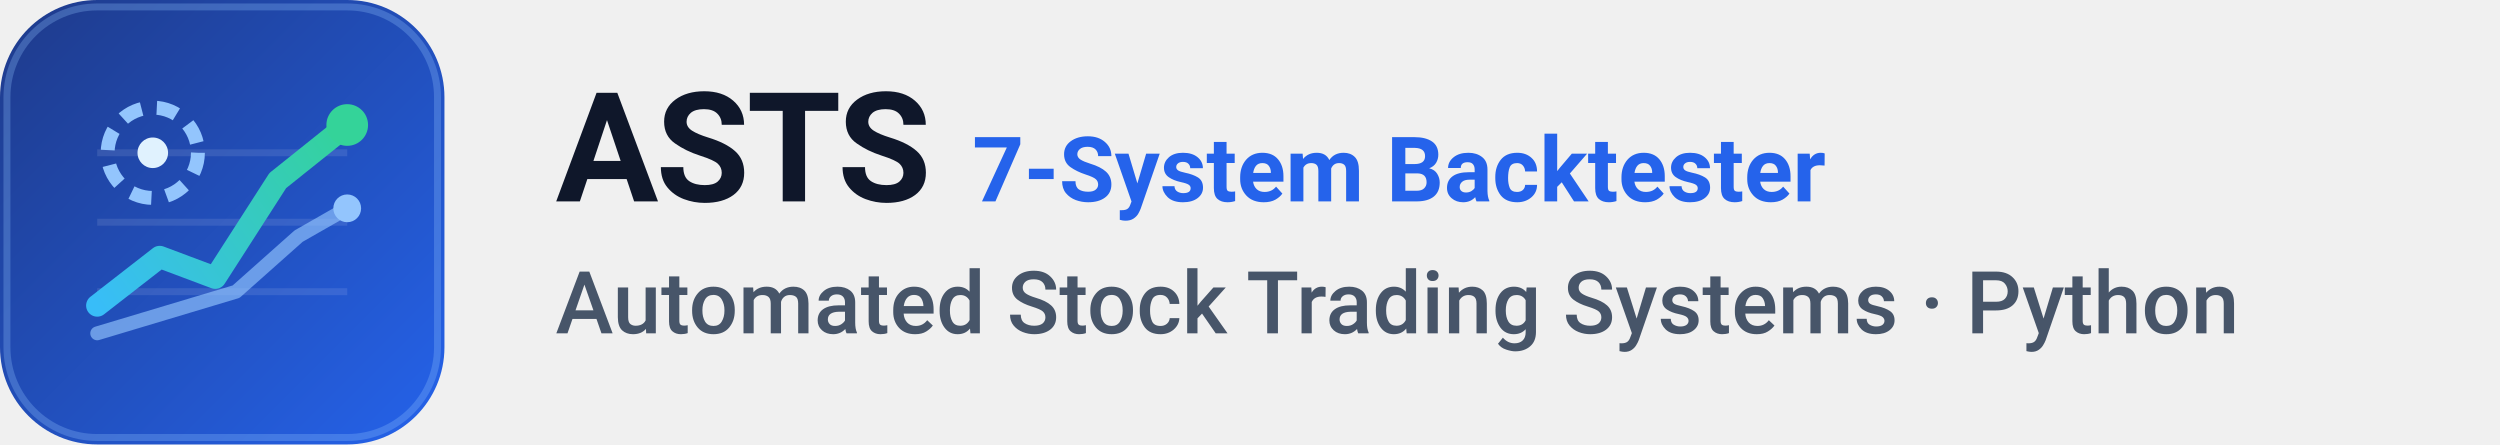
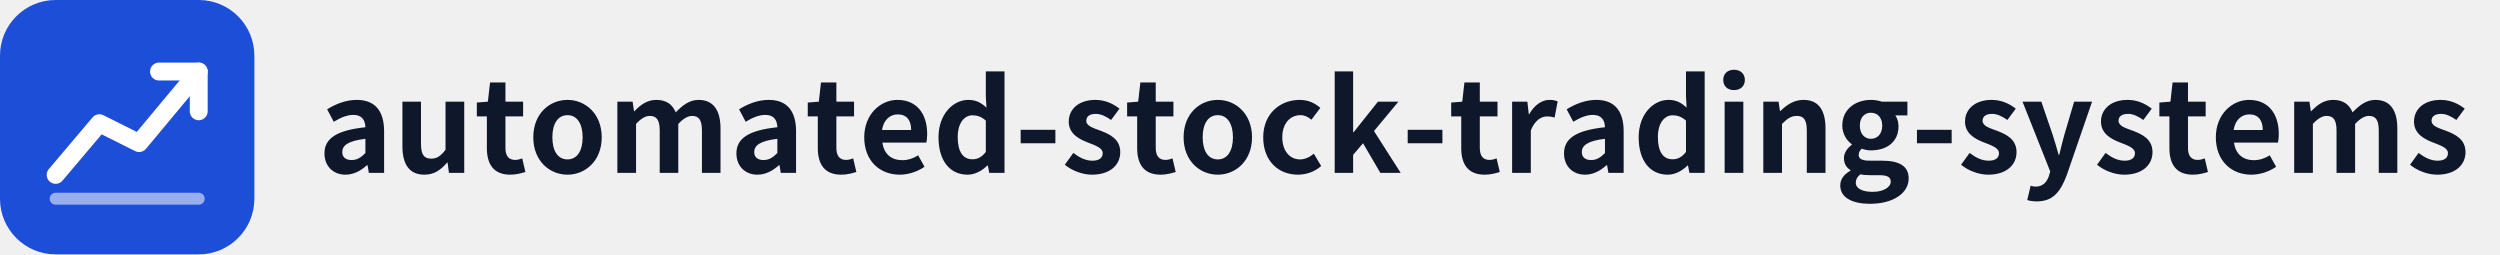
- <svg xmlns="http://www.w3.org/2000/svg" viewBox="0 0 360 64" width="360" height="64" fill="none">
-   <defs>
-     <linearGradient id="asts-bg-l" x1="0" y1="0" x2="64" y2="64" gradientUnits="userSpaceOnUse">
-       <stop offset="0%" stop-color="#1E3A8A" />
-       <stop offset="100%" stop-color="#2563EB" />
-     </linearGradient>
-     <linearGradient id="asts-accent-l" x1="14" y1="44" x2="50" y2="18" gradientUnits="userSpaceOnUse">
-       <stop offset="0%" stop-color="#38BDF8" />
-       <stop offset="100%" stop-color="#34D399" />
-     </linearGradient>
-   </defs>
-   <rect width="64" height="64" rx="14" fill="url(#asts-bg-l)" />
-   <rect x="1" y="1" width="62" height="62" rx="13" stroke="#93C5FD" stroke-opacity="0.28" stroke-width="1" />
-   <path d="M14 22H50M14 32H50M14 42H50" stroke="#FFFFFF" stroke-opacity="0.1" stroke-width="1" />
-   <circle cx="22" cy="22" r="6.5" stroke="#93C5FD" stroke-width="2" stroke-dasharray="3 2.2" />
-   <circle cx="22" cy="22" r="2.2" fill="#E0F2FE" />
-   <path d="M14 44L23 37L31 40L40 26L50 18" stroke="url(#asts-accent-l)" stroke-width="3.2" stroke-linecap="round" stroke-linejoin="round" />
-   <path d="M14 48L24 45L34 42L43 34L50 30" stroke="#93C5FD" stroke-opacity="0.65" stroke-width="2" stroke-linecap="round" stroke-linejoin="round" />
-   <circle cx="50" cy="18" r="3" fill="#34D399" />
-   <circle cx="50" cy="30" r="2" fill="#93C5FD" />
-   <text x="80" y="29" fill="#0F172A" font-family="ui-sans-serif, system-ui, -apple-system, 'Segoe UI', Roboto, sans-serif" font-size="22" font-weight="700" letter-spacing="-0.4">ASTS</text>
-   <text x="140" y="29" fill="#2563EB" font-family="ui-sans-serif, system-ui, -apple-system, 'Segoe UI', Roboto, sans-serif" font-size="13" font-weight="600">7-System Backtester</text>
-   <text x="80" y="48" fill="#475569" font-family="ui-sans-serif, system-ui, -apple-system, 'Segoe UI', Roboto, sans-serif" font-size="12.5" font-weight="500">Automated Stock Trading Systems · Python</text>
+ <svg xmlns="http://www.w3.org/2000/svg" width="1258" height="128" viewBox="0 0 629 64" role="img" aria-label="automated-stock-trading-systems">
+   <rect width="64" height="64" rx="14" fill="#1D4ED8" />
+   <g fill="none" stroke="#ffffff" stroke-width="4.5" stroke-linecap="round" stroke-linejoin="round">
+     <polyline points="14,44 25,31 35,36 50,18" />
+     <polyline points="40,18 50,18 50,28" />
+     <line x1="14" y1="50" x2="50" y2="50" stroke-width="3" opacity="0.55" />
+   </g>
+   <path d="M86.912 43.948C88.992 43.948 90.784 42.956 92.32 41.58H92.48L92.8 43.5H96.64V33.036C96.64 27.852 94.304 25.132 89.76 25.132C86.944 25.132 84.384 26.22 82.304 27.5L83.968 30.636C85.632 29.644 87.232 28.908 88.896 28.908C91.104 28.908 91.872 30.252 91.936 32.012C84.736 32.78 81.632 34.796 81.632 38.604C81.632 41.676 83.712 43.948 86.912 43.948ZM88.48 40.268C87.104 40.268 86.112 39.66 86.112 38.252C86.112 36.62 87.552 35.436 91.936 34.924V38.508C90.816 39.628 89.824 40.268 88.48 40.268ZM106.784 43.948C109.248 43.948 110.944 42.732 112.48 40.908H112.608L112.96 43.5H116.8V25.58H112.096V37.676C110.88 39.276 109.92 39.916 108.48 39.916C106.72 39.916 105.92 38.956 105.92 36.172V25.58H101.248V36.748C101.248 41.26 102.912 43.948 106.784 43.948ZM128.384 43.948C129.952 43.948 131.2 43.564 132.192 43.276L131.392 39.852C130.912 40.044 130.208 40.236 129.632 40.236C128.032 40.236 127.168 39.276 127.168 37.228V29.292H131.616V25.58H127.168V20.748H123.296L122.752 25.58L119.968 25.804V29.292H122.496V37.26C122.496 41.228 124.128 43.948 128.384 43.948ZM142.784 43.948C147.264 43.948 151.392 40.492 151.392 34.54C151.392 28.588 147.264 25.132 142.784 25.132C138.272 25.132 134.176 28.588 134.176 34.54C134.176 40.492 138.272 43.948 142.784 43.948ZM142.784 40.108C140.32 40.108 138.976 37.932 138.976 34.54C138.976 31.18 140.32 28.972 142.784 28.972C145.216 28.972 146.592 31.18 146.592 34.54C146.592 37.932 145.216 40.108 142.784 40.108ZM155.328 43.5H160.032V31.18C161.28 29.804 162.432 29.164 163.456 29.164C165.184 29.164 165.984 30.124 165.984 32.908V43.5H170.656V31.18C171.936 29.804 173.088 29.164 174.112 29.164C175.808 29.164 176.608 30.124 176.608 32.908V43.5H181.28V32.332C181.28 27.82 179.552 25.132 175.744 25.132C173.44 25.132 171.68 26.54 170.016 28.268C169.184 26.284 167.68 25.132 165.12 25.132C162.784 25.132 161.12 26.412 159.616 27.98H159.52L159.168 25.58H155.328ZM190.56 43.948C192.64 43.948 194.432 42.956 195.968 41.58H196.128L196.448 43.5H200.288V33.036C200.288 27.852 197.952 25.132 193.408 25.132C190.592 25.132 188.032 26.22 185.952 27.5L187.616 30.636C189.28 29.644 190.88 28.908 192.544 28.908C194.752 28.908 195.52 30.252 195.584 32.012C188.384 32.78 185.28 34.796 185.28 38.604C185.28 41.676 187.36 43.948 190.56 43.948ZM192.128 40.268C190.752 40.268 189.76 39.66 189.76 38.252C189.76 36.62 191.2 35.436 195.584 34.924V38.508C194.464 39.628 193.472 40.268 192.128 40.268ZM211.648 43.948C213.216 43.948 214.464 43.564 215.456 43.276L214.656 39.852C214.176 40.044 213.472 40.236 212.896 40.236C211.296 40.236 210.432 39.276 210.432 37.228V29.292H214.88V25.58H210.432V20.748H206.56L206.016 25.58L203.232 25.804V29.292H205.76V37.26C205.76 41.228 207.392 43.948 211.648 43.948ZM226.368 43.948C228.576 43.948 230.848 43.18 232.608 41.964L231.008 39.084C229.696 39.884 228.448 40.3 227.008 40.3C224.32 40.3 222.4 38.796 222.016 35.884H233.056C233.184 35.436 233.28 34.572 233.28 33.708C233.28 28.716 230.72 25.132 225.792 25.132C221.536 25.132 217.44 28.748 217.44 34.54C217.44 40.46 221.344 43.948 226.368 43.948ZM221.92 32.716C222.304 30.124 223.968 28.78 225.856 28.78C228.192 28.78 229.248 30.316 229.248 32.716ZM243.456 43.948C245.312 43.948 247.104 42.956 248.416 41.644H248.544L248.896 43.5H252.736V17.964H248.032V24.268L248.192 27.084C246.912 25.9 245.664 25.132 243.648 25.132C239.808 25.132 236.128 28.716 236.128 34.54C236.128 40.428 238.976 43.948 243.456 43.948ZM244.672 40.076C242.304 40.076 240.96 38.22 240.96 34.476C240.96 30.924 242.656 29.004 244.672 29.004C245.824 29.004 246.944 29.356 248.032 30.348V38.22C247.008 39.564 245.92 40.076 244.672 40.076ZM256.8 36.044H265.536V32.652H256.8ZM274.72 43.948C279.36 43.948 281.856 41.452 281.856 38.284C281.856 34.988 279.232 33.772 276.864 32.876C274.944 32.172 273.312 31.692 273.312 30.38C273.312 29.356 274.08 28.652 275.712 28.652C277.024 28.652 278.272 29.292 279.552 30.188L281.664 27.34C280.192 26.188 278.176 25.132 275.584 25.132C271.488 25.132 268.896 27.404 268.896 30.604C268.896 33.612 271.424 34.988 273.696 35.852C275.584 36.588 277.44 37.196 277.44 38.54C277.44 39.66 276.64 40.428 274.848 40.428C273.152 40.428 271.648 39.692 270.048 38.476L267.904 41.452C269.696 42.924 272.32 43.948 274.72 43.948ZM292.0 43.948C293.568 43.948 294.816 43.564 295.808 43.276L295.008 39.852C294.528 40.044 293.824 40.236 293.248 40.236C291.648 40.236 290.784 39.276 290.784 37.228V29.292H295.232V25.58H290.784V20.748H286.912L286.368 25.58L283.584 25.804V29.292H286.112V37.26C286.112 41.228 287.744 43.948 292.0 43.948ZM306.4 43.948C310.88 43.948 315.008 40.492 315.008 34.54C315.008 28.588 310.88 25.132 306.4 25.132C301.888 25.132 297.792 28.588 297.792 34.54C297.792 40.492 301.888 43.948 306.4 43.948ZM306.4 40.108C303.936 40.108 302.592 37.932 302.592 34.54C302.592 31.18 303.936 28.972 306.4 28.972C308.832 28.972 310.208 31.18 310.208 34.54C310.208 37.932 308.832 40.108 306.4 40.108ZM326.56 43.948C328.544 43.948 330.72 43.276 332.416 41.772L330.56 38.668C329.568 39.5 328.384 40.108 327.072 40.108C324.48 40.108 322.624 37.932 322.624 34.54C322.624 31.18 324.48 28.972 327.232 28.972C328.224 28.972 329.056 29.388 329.952 30.124L332.192 27.148C330.88 25.964 329.184 25.132 326.976 25.132C322.112 25.132 317.824 28.588 317.824 34.54C317.824 40.492 321.632 43.948 326.56 43.948ZM335.808 43.5H340.448V38.956L342.944 36.044L347.296 43.5H352.416L345.696 32.972L351.84 25.58H346.688L340.576 33.26H340.448V17.964H335.808ZM354.176 36.044H362.912V32.652H354.176ZM373.536 43.948C375.104 43.948 376.352 43.564 377.344 43.276L376.544 39.852C376.064 40.044 375.36 40.236 374.784 40.236C373.184 40.236 372.32 39.276 372.32 37.228V29.292H376.768V25.58H372.32V20.748H368.448L367.904 25.58L365.12 25.804V29.292H367.648V37.26C367.648 41.228 369.28 43.948 373.536 43.948ZM380.448 43.5H385.152V32.812C386.176 30.22 387.84 29.292 389.216 29.292C389.984 29.292 390.496 29.388 391.136 29.58L391.904 25.516C391.392 25.292 390.816 25.132 389.824 25.132C387.968 25.132 386.048 26.412 384.736 28.748H384.64L384.288 25.58H380.448ZM398.784 43.948C400.864 43.948 402.656 42.956 404.192 41.58H404.352L404.672 43.5H408.512V33.036C408.512 27.852 406.176 25.132 401.632 25.132C398.816 25.132 396.256 26.22 394.176 27.5L395.84 30.636C397.504 29.644 399.104 28.908 400.768 28.908C402.976 28.908 403.744 30.252 403.808 32.012C396.608 32.78 393.504 34.796 393.504 38.604C393.504 41.676 395.584 43.948 398.784 43.948ZM400.352 40.268C398.976 40.268 397.984 39.66 397.984 38.252C397.984 36.62 399.424 35.436 403.808 34.924V38.508C402.688 39.628 401.696 40.268 400.352 40.268ZM419.616 43.948C421.472 43.948 423.264 42.956 424.576 41.644H424.704L425.056 43.5H428.896V17.964H424.192V24.268L424.352 27.084C423.072 25.9 421.824 25.132 419.808 25.132C415.968 25.132 412.288 28.716 412.288 34.54C412.288 40.428 415.136 43.948 419.616 43.948ZM420.832 40.076C418.464 40.076 417.12 38.22 417.12 34.476C417.12 30.924 418.816 29.004 420.832 29.004C421.984 29.004 423.104 29.356 424.192 30.348V38.22C423.168 39.564 422.08 40.076 420.832 40.076ZM433.92 43.5H438.624V25.58H433.92ZM436.288 22.668C437.888 22.668 439.008 21.676 439.008 20.108C439.008 18.572 437.888 17.548 436.288 17.548C434.624 17.548 433.568 18.572 433.568 20.108C433.568 21.676 434.624 22.668 436.288 22.668ZM443.648 43.5H448.352V31.18C449.664 29.868 450.624 29.164 452.064 29.164C453.824 29.164 454.592 30.124 454.592 32.908V43.5H459.296V32.332C459.296 27.82 457.632 25.132 453.76 25.132C451.328 25.132 449.504 26.412 447.936 27.948H447.84L447.488 25.58H443.648ZM470.464 51.276C476.448 51.276 480.224 48.524 480.224 44.908C480.224 41.772 477.856 40.428 473.536 40.428H470.464C468.384 40.428 467.648 39.916 467.648 38.988C467.648 38.22 467.968 37.836 468.416 37.42C469.216 37.708 470.048 37.836 470.72 37.836C474.592 37.836 477.664 35.82 477.664 31.756C477.664 30.636 477.312 29.644 476.864 29.036H479.904V25.58H473.472C472.704 25.324 471.776 25.132 470.72 25.132C466.944 25.132 463.52 27.404 463.52 31.596C463.52 33.708 464.672 35.404 465.92 36.3V36.428C464.832 37.196 463.936 38.444 463.936 39.756C463.936 41.26 464.608 42.188 465.568 42.796V42.956C463.872 43.884 463.008 45.164 463.008 46.668C463.008 49.836 466.24 51.276 470.464 51.276ZM470.72 34.924C469.184 34.924 467.936 33.74 467.936 31.596C467.936 29.516 469.152 28.364 470.72 28.364C472.32 28.364 473.568 29.516 473.568 31.596C473.568 33.74 472.32 34.924 470.72 34.924ZM471.168 48.268C468.576 48.268 466.912 47.436 466.912 45.964C466.912 45.196 467.264 44.492 468.064 43.852C468.736 44.012 469.472 44.076 470.528 44.076H472.736C474.656 44.076 475.712 44.428 475.712 45.708C475.712 47.084 473.888 48.268 471.168 48.268ZM482.304 36.044H491.04V32.652H482.304ZM500.224 43.948C504.864 43.948 507.36 41.452 507.36 38.284C507.36 34.988 504.736 33.772 502.368 32.876C500.448 32.172 498.816 31.692 498.816 30.38C498.816 29.356 499.584 28.652 501.216 28.652C502.528 28.652 503.776 29.292 505.056 30.188L507.168 27.34C505.696 26.188 503.68 25.132 501.088 25.132C496.992 25.132 494.4 27.404 494.4 30.604C494.4 33.612 496.928 34.988 499.2 35.852C501.088 36.588 502.944 37.196 502.944 38.54C502.944 39.66 502.144 40.428 500.352 40.428C498.656 40.428 497.152 39.692 495.552 38.476L493.408 41.452C495.2 42.924 497.824 43.948 500.224 43.948ZM512.512 50.668C516.512 50.668 518.432 48.268 520 44.044L526.368 25.58H521.856L519.392 33.9C518.944 35.564 518.496 37.292 518.112 38.956H517.952C517.44 37.228 516.992 35.5 516.448 33.9L513.6 25.58H508.864L515.84 43.148L515.52 44.236C515.008 45.804 513.984 46.956 512.16 46.956C511.744 46.956 511.232 46.828 510.912 46.732L510.048 50.348C510.752 50.54 511.456 50.668 512.512 50.668ZM534.432 43.948C539.072 43.948 541.568 41.452 541.568 38.284C541.568 34.988 538.944 33.772 536.576 32.876C534.656 32.172 533.024 31.692 533.024 30.38C533.024 29.356 533.792 28.652 535.424 28.652C536.736 28.652 537.984 29.292 539.264 30.188L541.376 27.34C539.904 26.188 537.888 25.132 535.296 25.132C531.2 25.132 528.608 27.404 528.608 30.604C528.608 33.612 531.136 34.988 533.408 35.852C535.296 36.588 537.152 37.196 537.152 38.54C537.152 39.66 536.352 40.428 534.56 40.428C532.864 40.428 531.36 39.692 529.76 38.476L527.616 41.452C529.408 42.924 532.032 43.948 534.432 43.948ZM551.712 43.948C553.28 43.948 554.528 43.564 555.52 43.276L554.72 39.852C554.24 40.044 553.536 40.236 552.96 40.236C551.36 40.236 550.496 39.276 550.496 37.228V29.292H554.944V25.58H550.496V20.748H546.624L546.08 25.58L543.296 25.804V29.292H545.824V37.26C545.824 41.228 547.456 43.948 551.712 43.948ZM566.432 43.948C568.64 43.948 570.912 43.18 572.672 41.964L571.072 39.084C569.76 39.884 568.512 40.3 567.072 40.3C564.384 40.3 562.464 38.796 562.08 35.884H573.12C573.248 35.436 573.344 34.572 573.344 33.708C573.344 28.716 570.784 25.132 565.856 25.132C561.6 25.132 557.504 28.748 557.504 34.54C557.504 40.46 561.408 43.948 566.432 43.948ZM561.984 32.716C562.368 30.124 564.032 28.78 565.92 28.78C568.256 28.78 569.312 30.316 569.312 32.716ZM577.216 43.5H581.92V31.18C583.168 29.804 584.32 29.164 585.344 29.164C587.072 29.164 587.872 30.124 587.872 32.908V43.5H592.544V31.18C593.824 29.804 594.976 29.164 596 29.164C597.696 29.164 598.496 30.124 598.496 32.908V43.5H603.168V32.332C603.168 27.82 601.44 25.132 597.632 25.132C595.328 25.132 593.568 26.54 591.904 28.268C591.072 26.284 589.568 25.132 587.008 25.132C584.672 25.132 583.008 26.412 581.504 27.98H581.408L581.056 25.58H577.216ZM613.184 43.948C617.824 43.948 620.32 41.452 620.32 38.284C620.32 34.988 617.696 33.772 615.328 32.876C613.408 32.172 611.776 31.692 611.776 30.38C611.776 29.356 612.544 28.652 614.176 28.652C615.488 28.652 616.736 29.292 618.016 30.188L620.128 27.34C618.656 26.188 616.64 25.132 614.048 25.132C609.952 25.132 607.36 27.404 607.36 30.604C607.36 33.612 609.888 34.988 612.16 35.852C614.048 36.588 615.904 37.196 615.904 38.54C615.904 39.66 615.104 40.428 613.312 40.428C611.616 40.428 610.112 39.692 608.512 38.476L606.368 41.452C608.16 42.924 610.784 43.948 613.184 43.948Z" fill="#0F172A" />
</svg>
